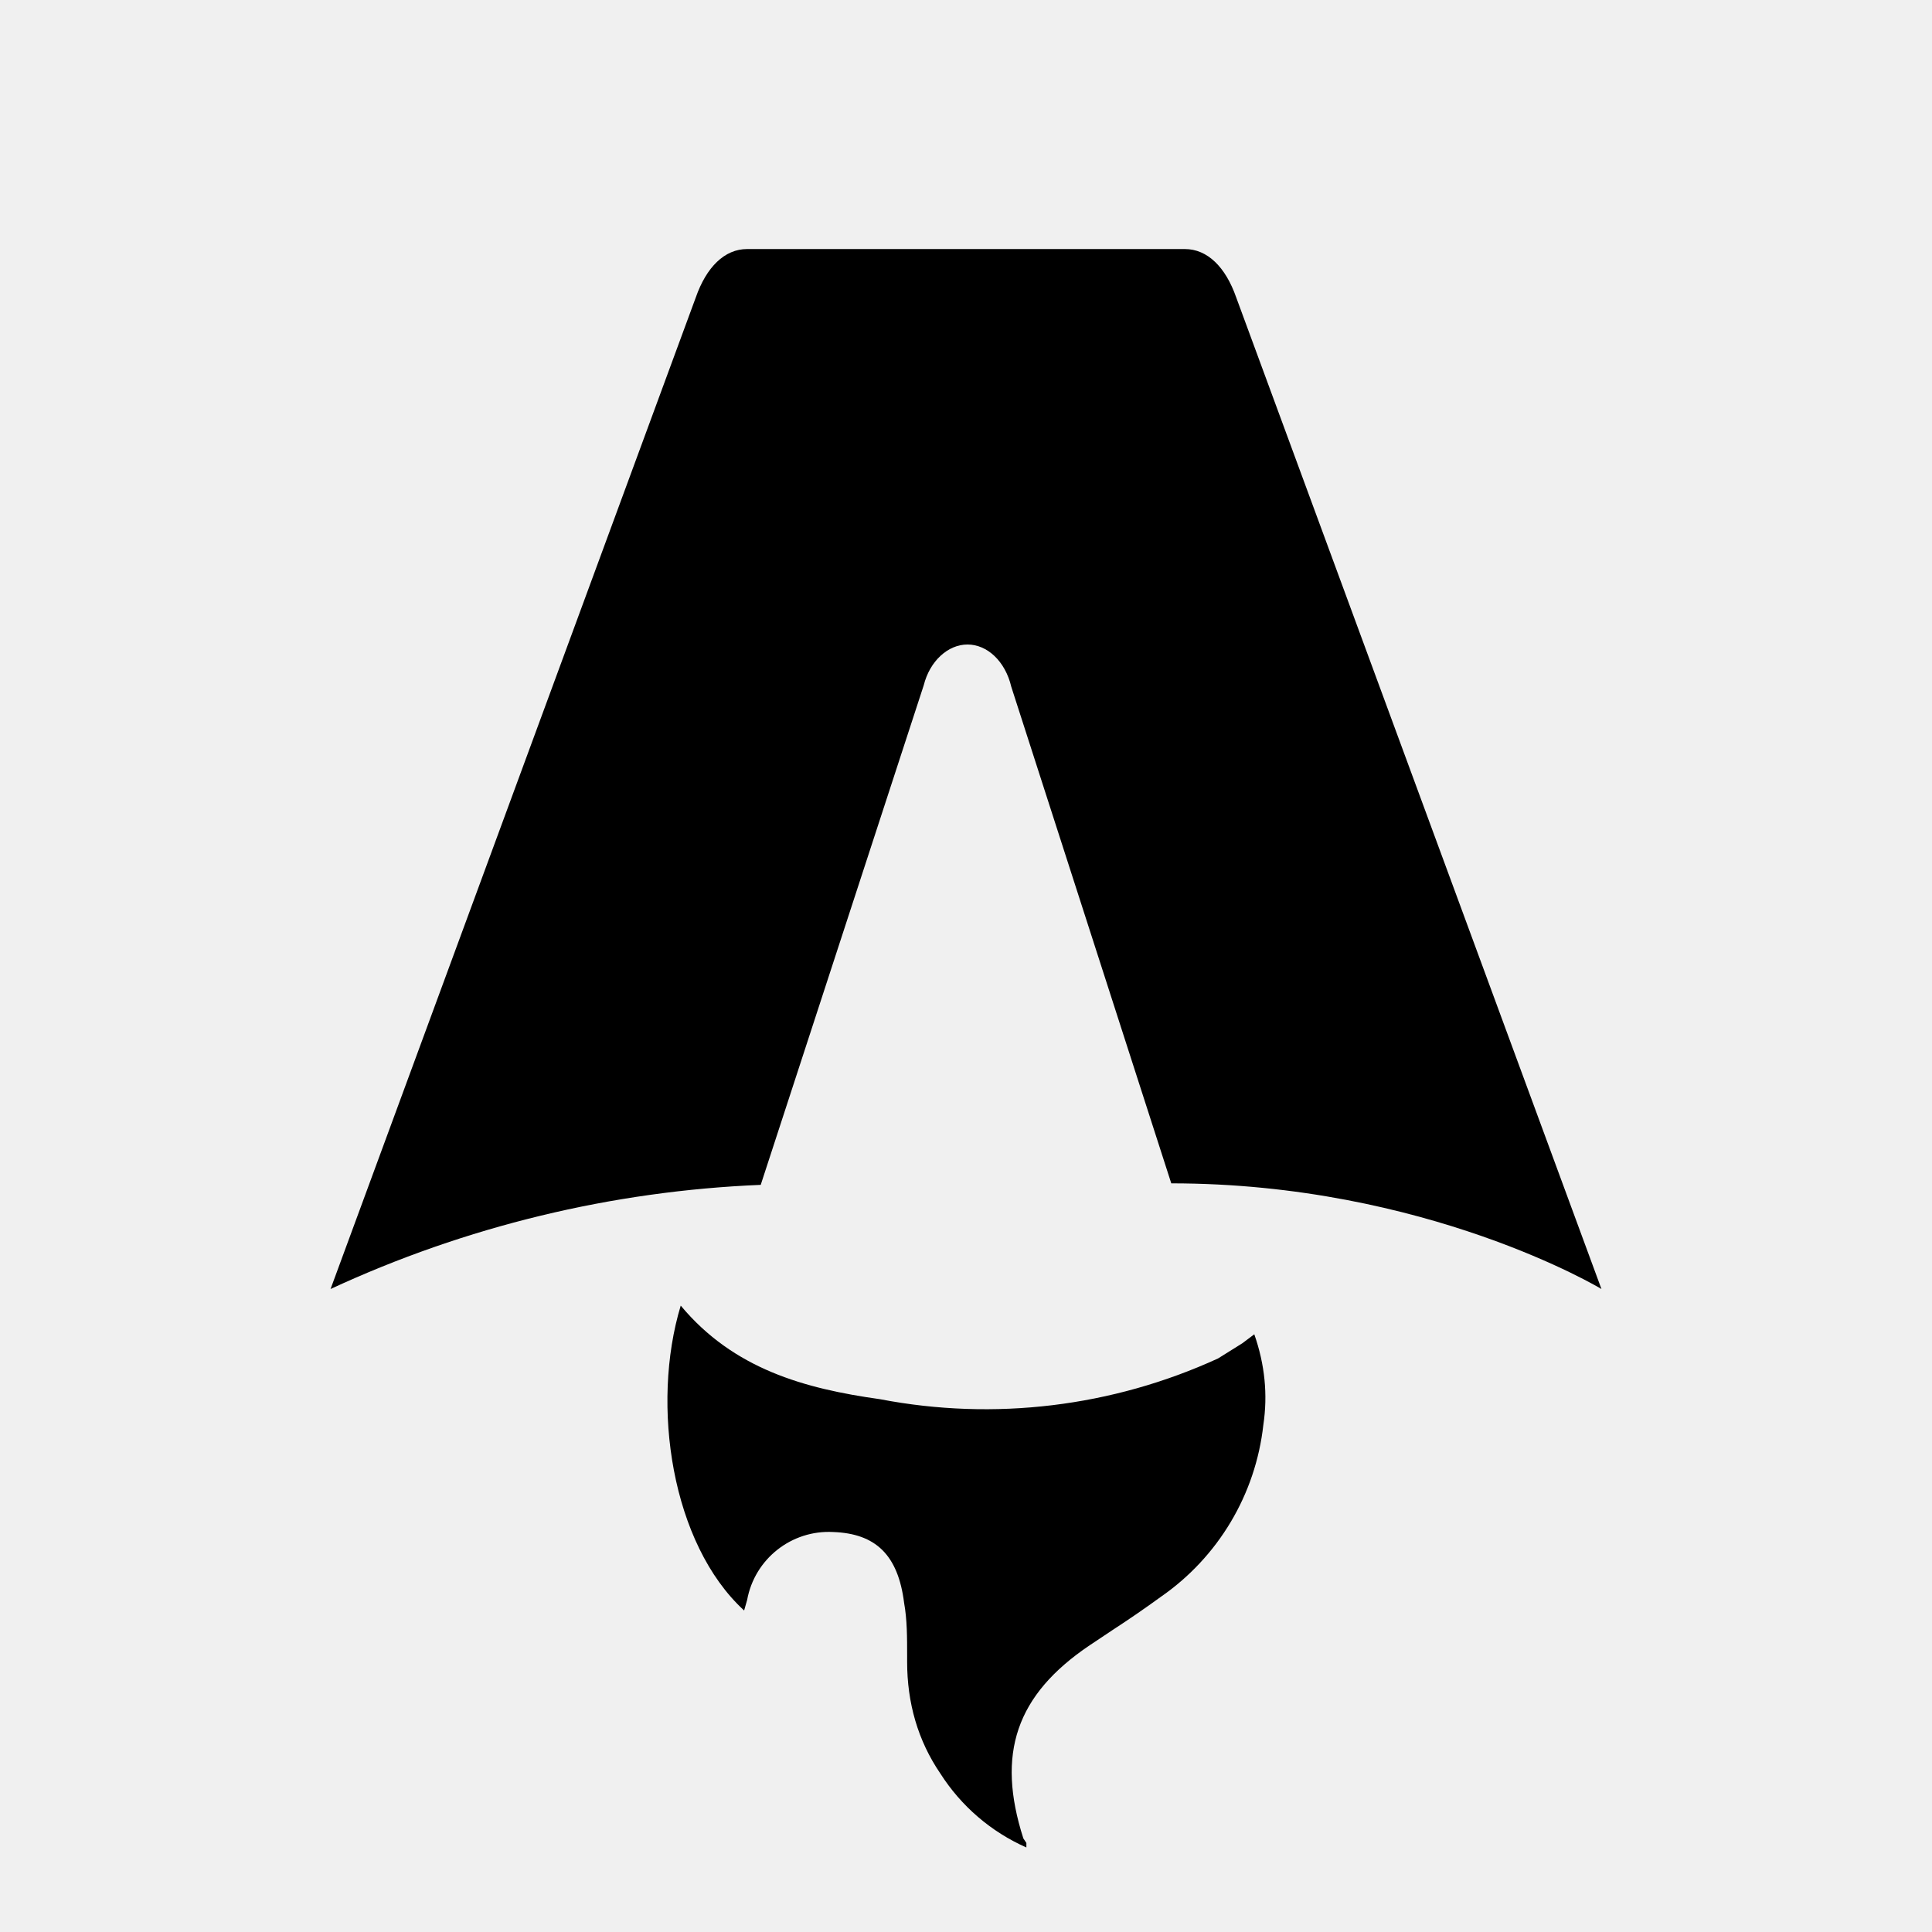
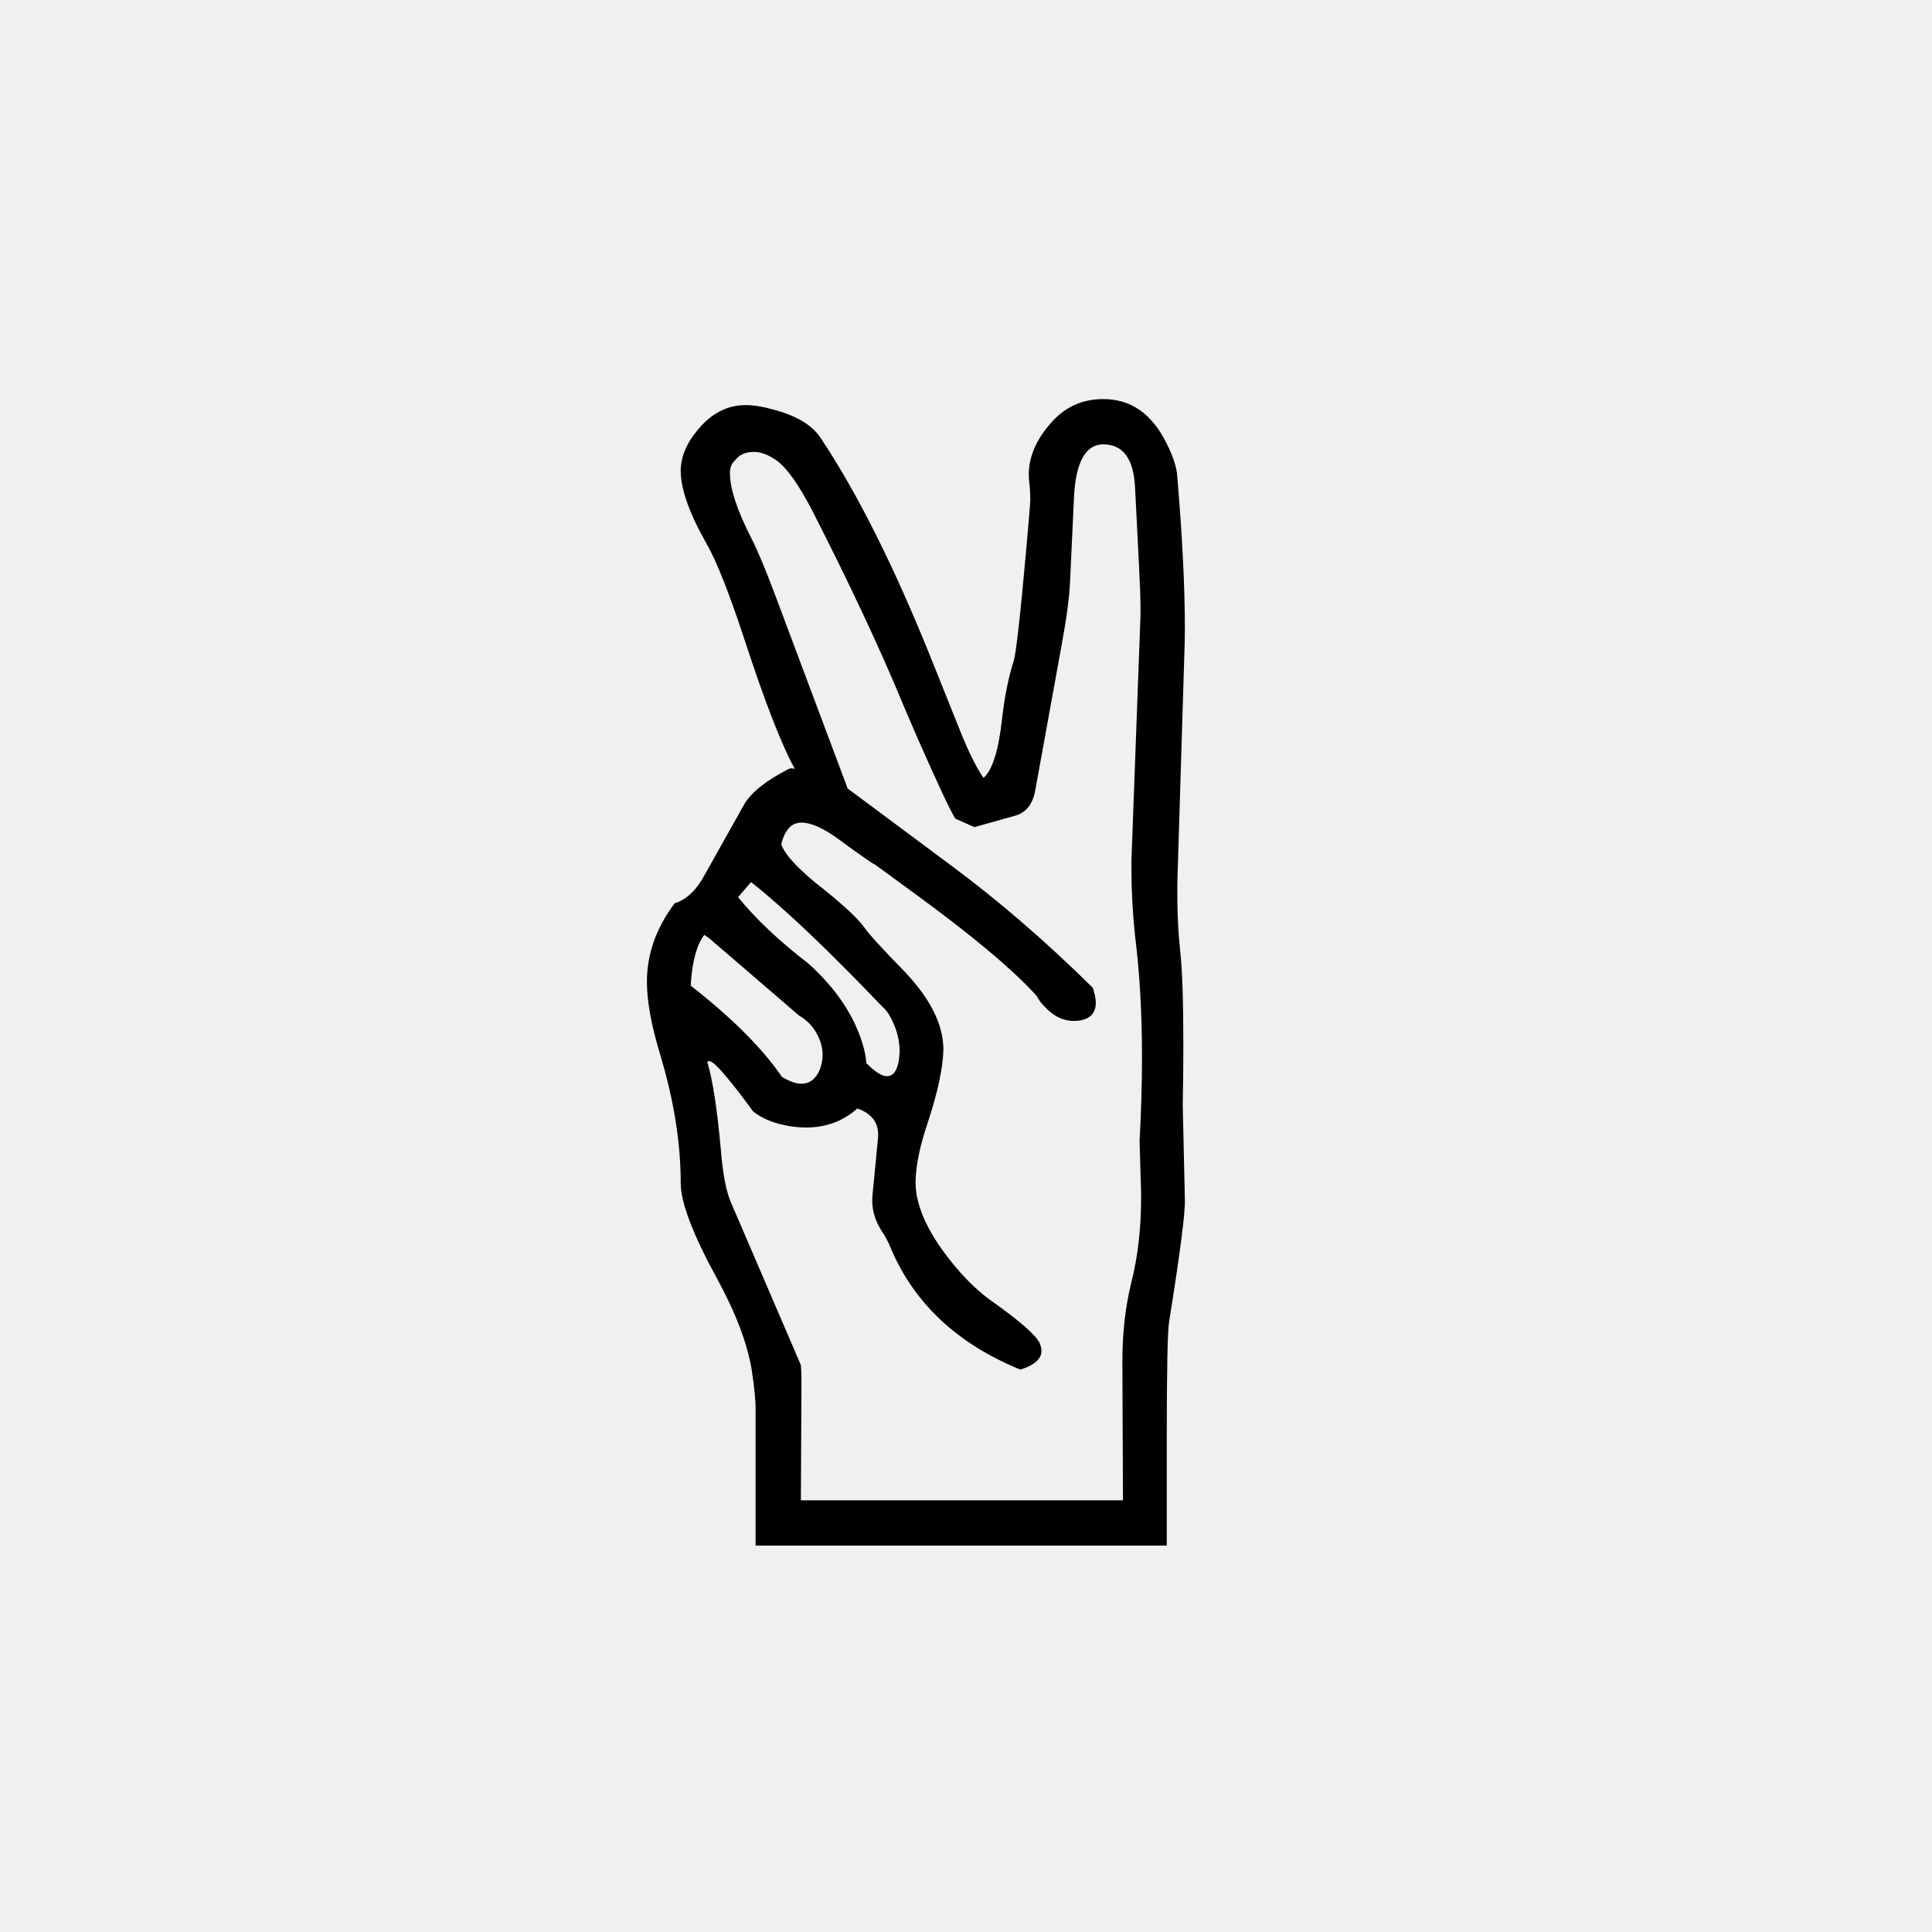
- <svg xmlns="http://www.w3.org/2000/svg" fill="none" viewBox="0 0 128 128">
-   <path d="M50.4 78.5a75.1 75.1 0 0 0-28.5 6.9l24.2-65.7c.7-2 1.9-3.2 3.4-3.2h29c1.5 0 2.7 1.2 3.4 3.2l24.2 65.7s-11.6-7-28.5-7L67 45.5c-.4-1.7-1.6-2.8-2.9-2.8-1.3 0-2.5 1.1-2.9 2.7L50.4 78.5Zm-1.1 28.2Zm-4.2-20.2c-2 6.6-.6 15.8 4.2 20.2a17.5 17.5 0 0 1 .2-.7 5.5 5.5 0 0 1 5.7-4.5c2.8.1 4.3 1.5 4.7 4.7.2 1.1.2 2.3.2 3.5v.4c0 2.7.7 5.2 2.2 7.4a13 13 0 0 0 5.7 4.9v-.3l-.2-.3c-1.8-5.6-.5-9.5 4.4-12.8l1.5-1a73 73 0 0 0 3.2-2.2 16 16 0 0 0 6.8-11.4c.3-2 .1-4-.6-6l-.8.6-1.6 1a37 37 0 0 1-22.4 2.7c-5-.7-9.7-2-13.2-6.2Z" />
+ <svg xmlns="http://www.w3.org/2000/svg" viewBox="0 0 100 100">
+   <text x="50" y="80" font-size="80" text-anchor="middle">✌️</text>
  <style>
-         path { fill: #000; }
-         @media (prefers-color-scheme: dark) {
-             path { fill: #FFF; }
-         }
-     </style>
+     text { fill: #000; }
+     @media (prefers-color-scheme: dark) {
+       text { fill: #FFF; }
+     }
+   </style>
</svg>
